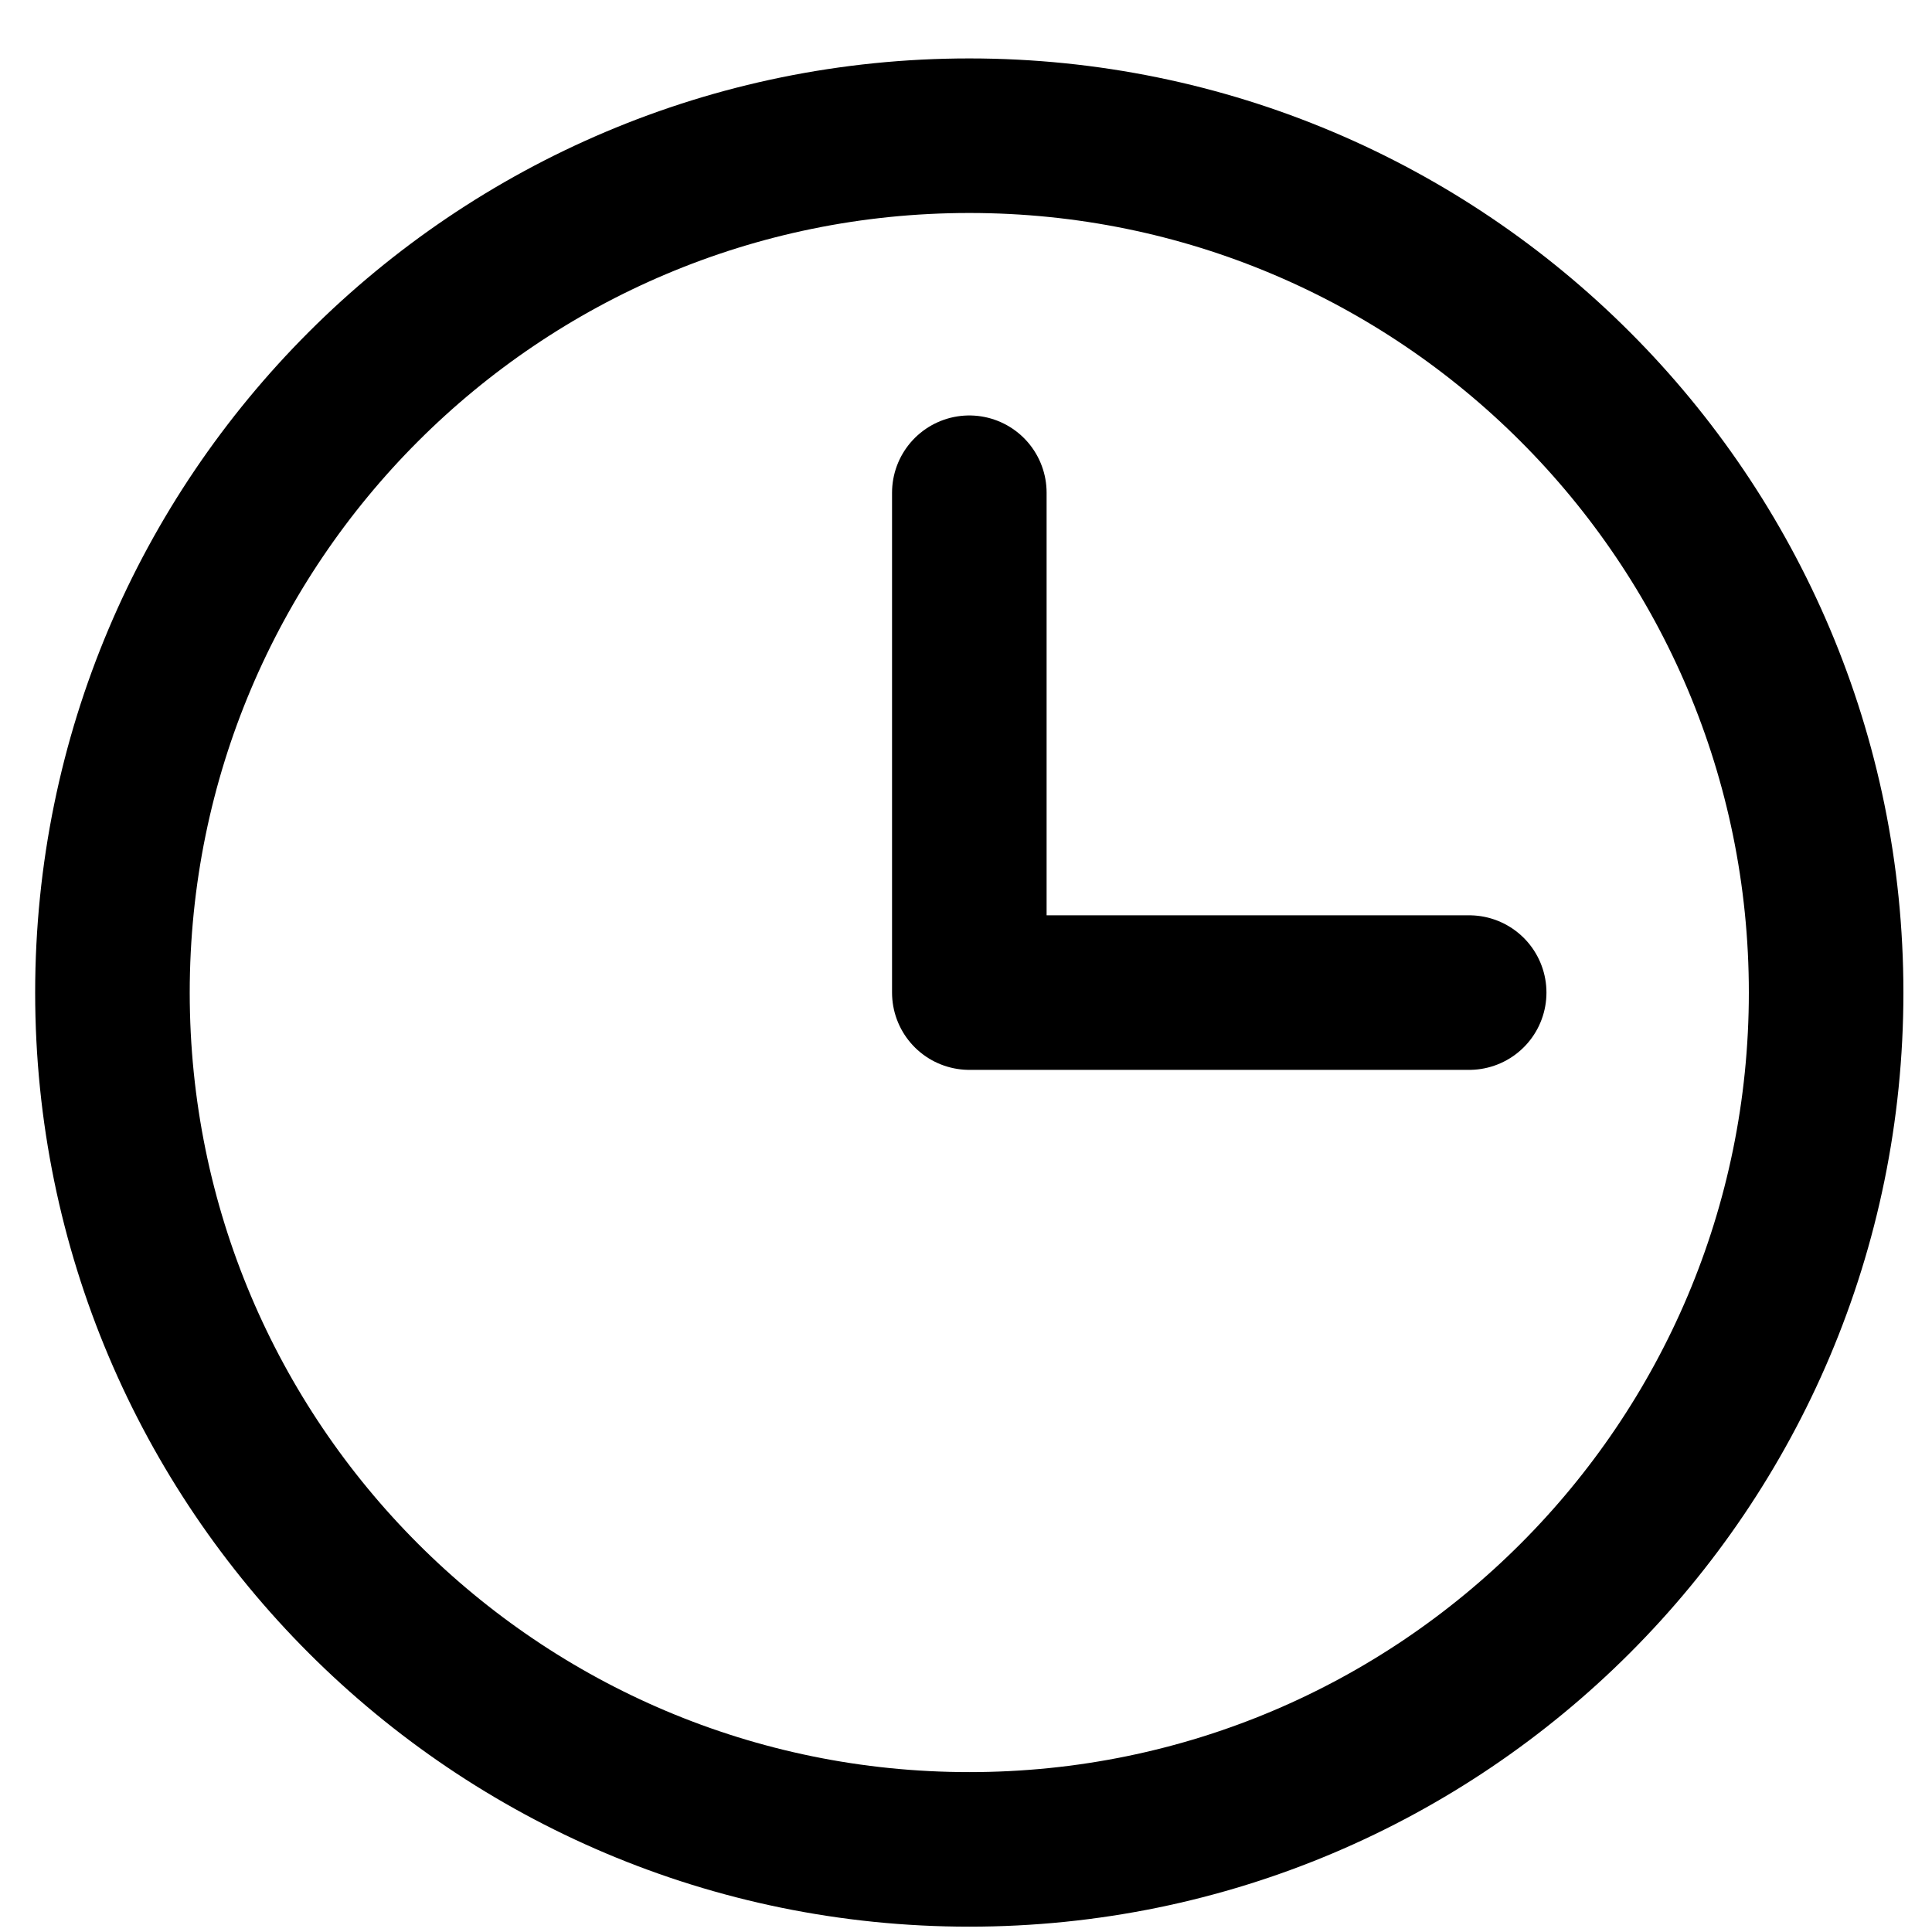
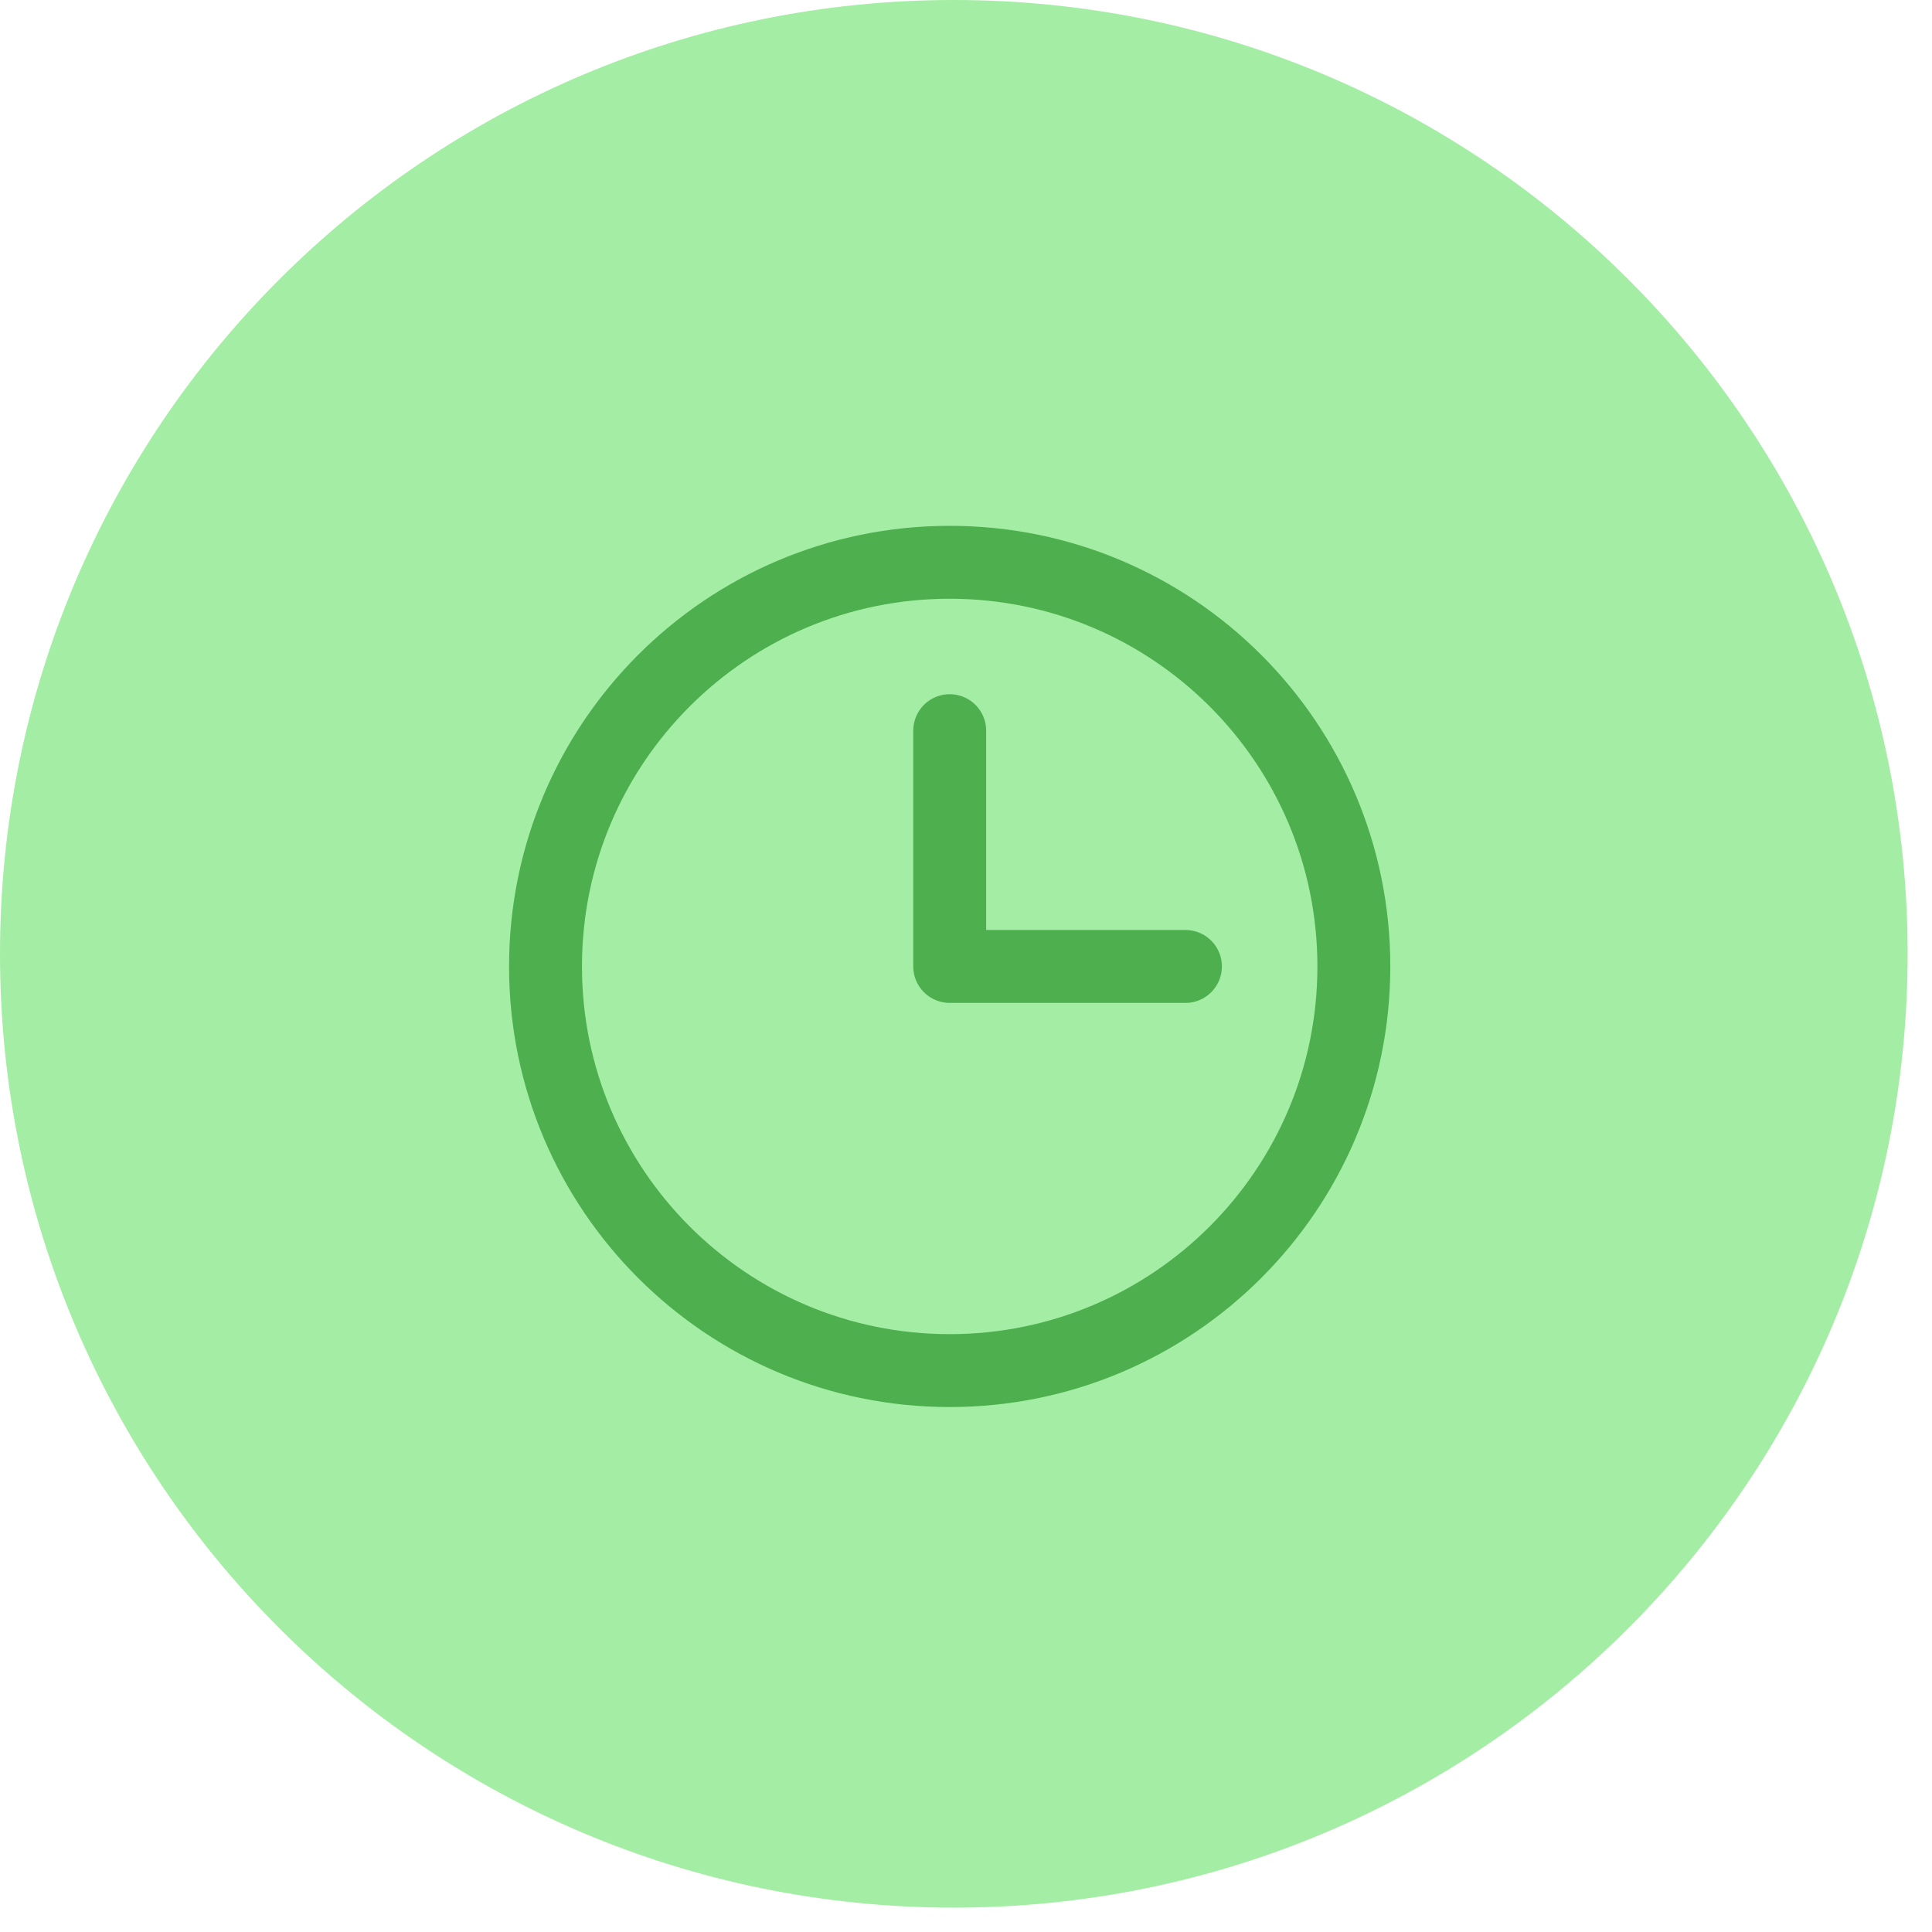
- <svg xmlns="http://www.w3.org/2000/svg" width="25" height="25" viewBox="0 0 25 25" fill="none">
-   <path d="M12.543 23.931C18.666 23.931 23.63 18.967 23.63 12.844C23.63 6.72 18.666 1.756 12.543 1.756C6.419 1.756 1.455 6.72 1.455 12.844C1.455 18.967 6.419 23.931 12.543 23.931Z" stroke="currentcolor" stroke-width="2" stroke-linecap="round" stroke-linejoin="round" />
-   <path d="M12.543 6.376V12.844H19.011" stroke="currentcolor" stroke-width="2" stroke-linecap="round" stroke-linejoin="round" />
+ <svg xmlns="http://www.w3.org/2000/svg" width="53" height="53" viewBox="0 0 53 53" fill="none">
+   <circle cx="26.166" cy="26.166" r="26.166" fill="#A4EDA4" />
+   <path d="M26.052 37.599C32.176 37.599 37.14 32.635 37.14 26.512C37.14 20.389 32.176 15.425 26.052 15.425C19.929 15.425 14.965 20.389 14.965 26.512C14.965 32.635 19.929 37.599 26.052 37.599Z" stroke="#4EAF4E" stroke-width="2" stroke-linecap="round" stroke-linejoin="round" />
+   <path d="M26.053 20.044V26.512H32.52" stroke="#4EAF4E" stroke-width="2" stroke-linecap="round" stroke-linejoin="round" />
</svg>
